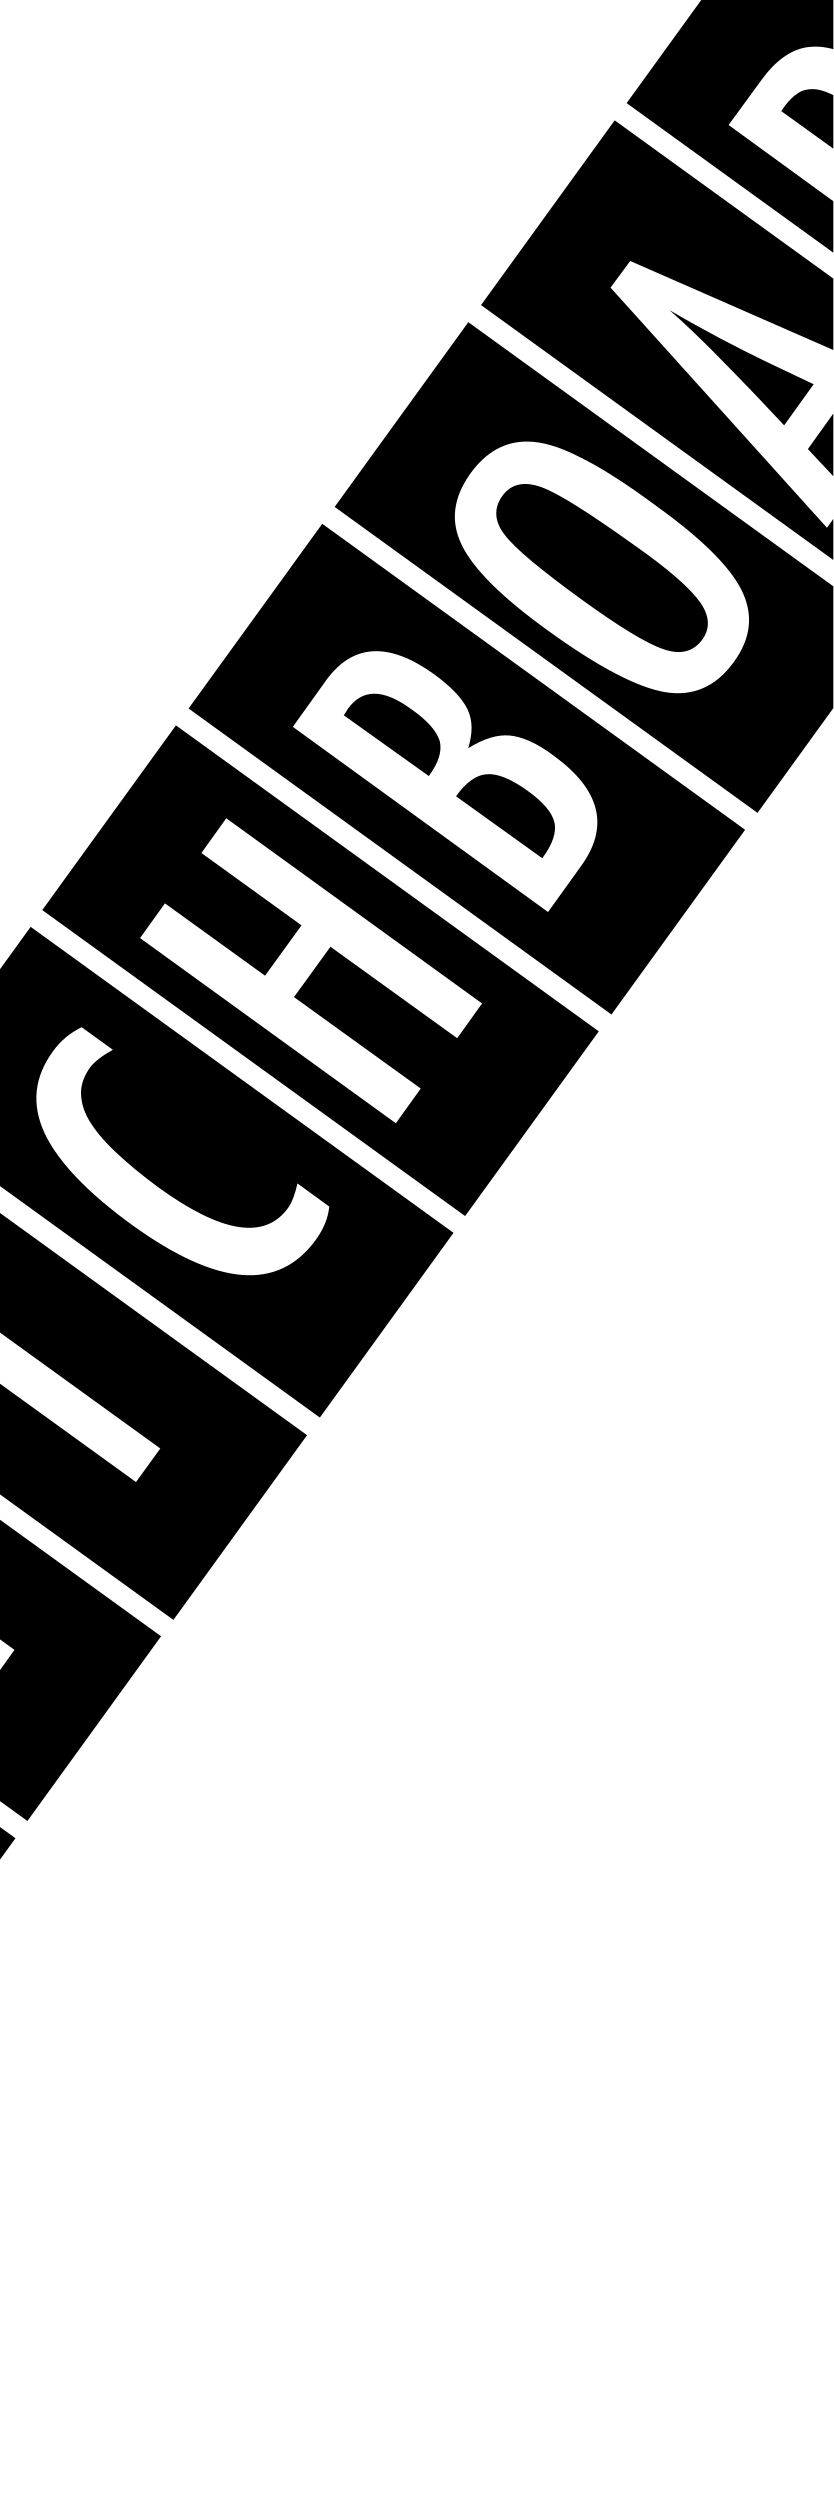
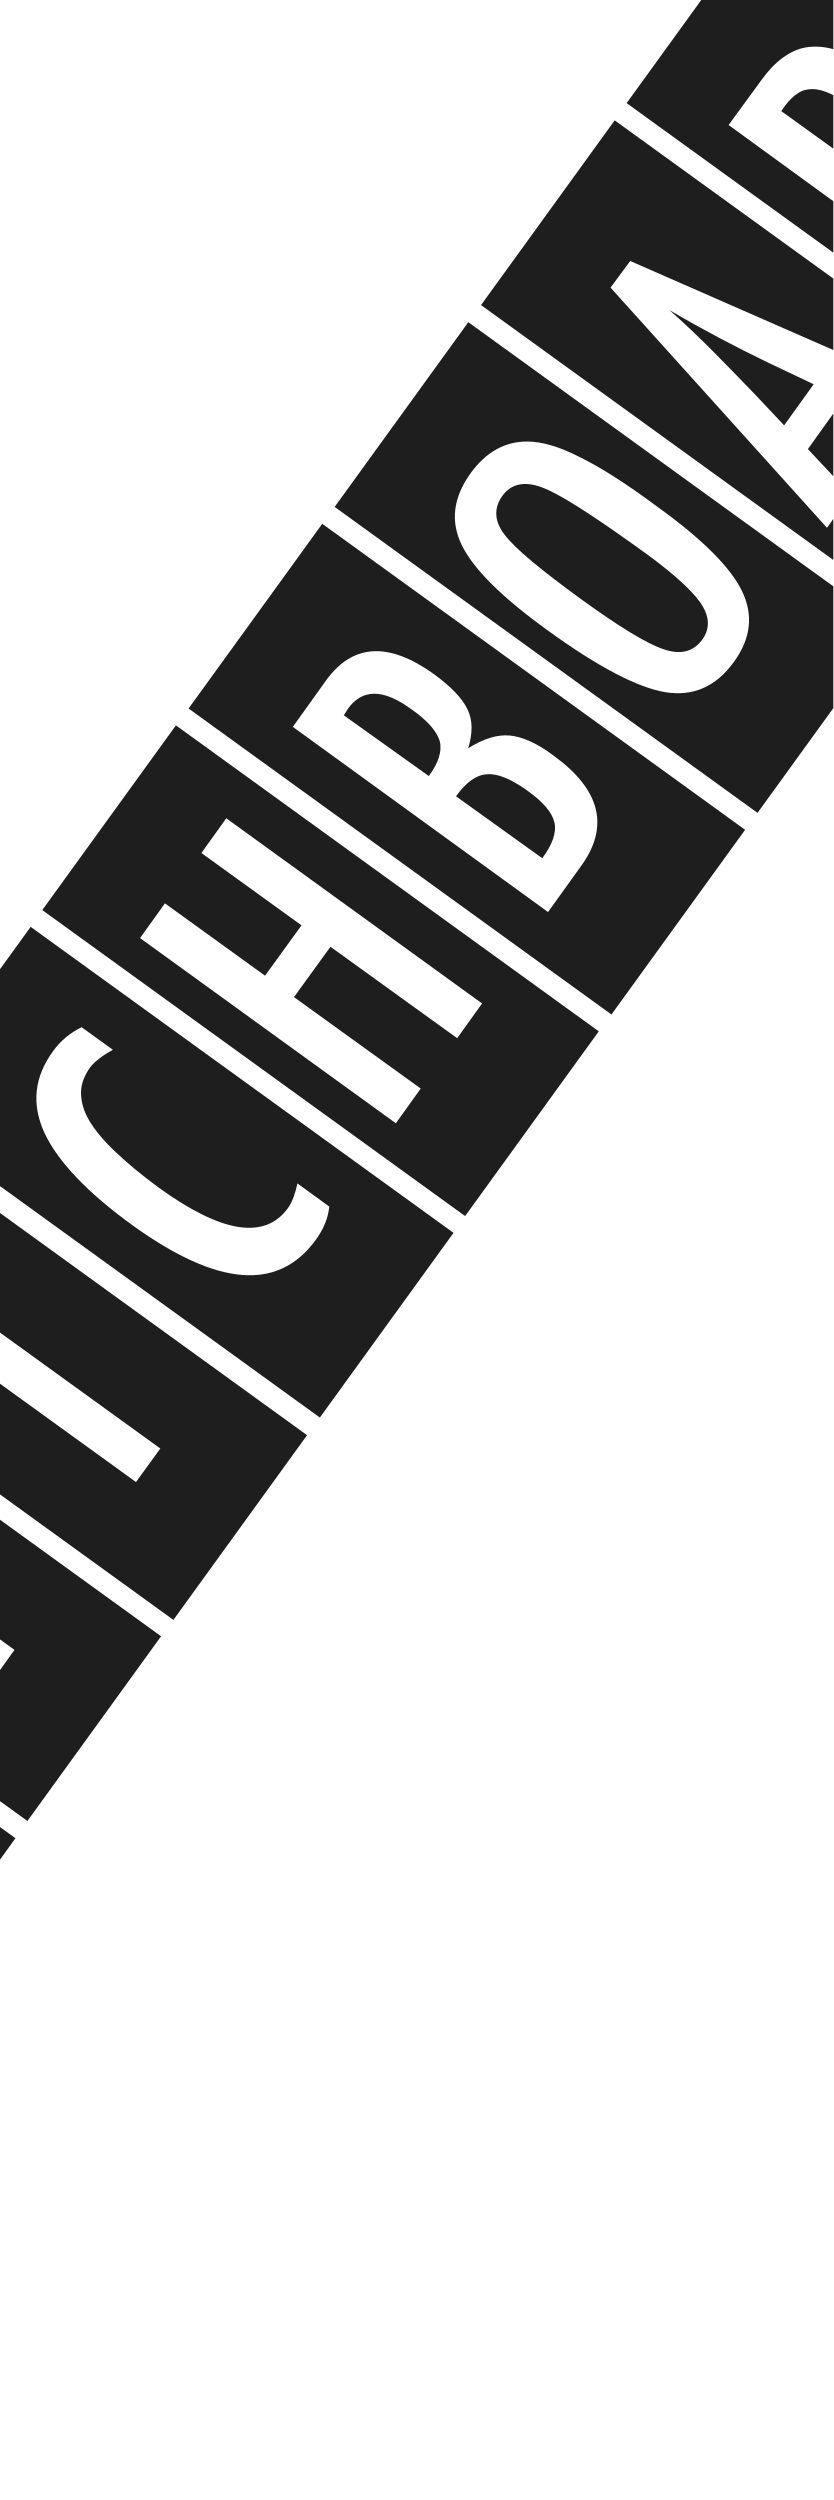
<svg xmlns="http://www.w3.org/2000/svg" style="isolation:isolate" viewBox="0 0 144 432" width="144pt" height="432pt">
  <defs>
    <clipPath id="_clipPath_SDO53JBle8gbMeXA4MHxHxAVzCjIfl1E">
      <rect width="144" height="432" />
    </clipPath>
  </defs>
  <g clip-path="url(#_clipPath_SDO53JBle8gbMeXA4MHxHxAVzCjIfl1E)">
    <g>
-       <path d=" M -118.787 331.566 L -95.691 299.648 L -22.62 352.523 L -45.716 384.441 L -118.787 331.566 Z  M -88 319.1 L -82.2 323.3 C -84.8 324.2 -86.6 325.3 -87.7 326.8 C -88.8 328.4 -89.2 330 -88.8 331.8 C -88.5 333.6 -87.4 335.1 -85.7 336.3 C -84.2 337.4 -82.6 338 -81 338.1 C -80.1 338.2 -78.9 338.1 -77.4 338 C -75.9 337.8 -74 337.6 -71.7 337.2 C -67.5 336.6 -64.2 336.4 -61.7 336.9 C -59.3 337.3 -56.9 338.4 -54.4 340.2 C -51 342.7 -48.9 345.7 -48 349.2 C -47.2 352.7 -47.9 355.9 -50.1 359 C -51.9 361.5 -54.2 363.2 -56.9 364 L -62.8 359.7 C -59.7 358.7 -57.6 357.3 -56.3 355.6 C -55.1 354 -54.7 352.3 -55.2 350.6 C -55.6 348.9 -56.7 347.4 -58.6 346 C -60.2 344.8 -61.9 344.1 -63.7 343.9 C -64.6 343.8 -65.6 343.8 -66.9 343.9 C -68.2 344 -69.6 344.1 -71.3 344.4 C -73.9 344.8 -76.1 345.1 -78 345.3 C -79.9 345.5 -81.4 345.5 -82.6 345.3 C -84.9 345 -87.4 343.9 -89.9 342.1 C -93.4 339.6 -95.4 336.7 -96.2 333.5 C -96.9 330.2 -96.2 327 -94 324 C -92.4 321.9 -90.4 320.3 -88 319.1 Z " fill-rule="evenodd" fill="#000000" />
-       <path d=" M -68.334 261.793 L -45.237 229.875 L 27.834 282.75 L 4.737 314.668 L -68.334 261.793 Z  M -46 259.1 L -41.7 253.1 L 2.5 285.1 L -1.8 291.1 L -46 259.1 Z " fill-rule="evenodd" fill="#000000" />
-       <path d=" M -43.107 227.044 L -20.011 195.126 L 53.06 248.001 L 29.964 279.919 L -43.107 227.044 Z  M -25.7 231 L -11.7 211.6 L -6.5 215.4 L -11.3 222.1 L 27.7 250.3 L 23.5 256.1 L -15.5 227.9 L -20.5 234.8 L -25.7 231 Z " fill-rule="evenodd" fill="#000000" />
-       <path d=" M -17.799 192.079 L 5.297 160.161 L 78.368 213.036 L 55.272 244.954 L -17.799 192.079 Z  M 14.1 177.5 L 19.5 181.4 C 17.7 182.4 16.4 183.4 15.6 184.4 C 14.6 185.8 14 187.3 14 188.8 C 14 190.3 14.4 191.9 15.4 193.6 C 16.4 195.3 17.9 197.1 19.9 199 C 21.9 200.9 24.4 203 27.4 205.2 C 38.3 213.1 45.8 214.3 49.8 208.7 C 50.5 207.7 51 206.3 51.4 204.5 L 56.9 208.5 C 56.7 210.5 55.9 212.4 54.6 214.2 C 48.1 223.2 37.6 222.3 23 211.8 C 15.1 206.1 10 200.7 7.7 195.8 C 5.4 190.8 5.9 186.1 9.2 181.6 C 10.5 179.8 12.1 178.5 14.1 177.5 Z " fill-rule="evenodd" fill="#000000" />
-       <path d=" M 7.302 157.262 L 30.398 125.344 L 103.469 178.219 L 80.373 210.137 L 7.302 157.262 Z  M 24.2 162.1 L 28.5 156.1 L 45.8 168.6 L 52.1 159.9 L 34.8 147.4 L 39.1 141.4 L 83.3 173.4 L 79 179.4 L 57.1 163.6 L 50.8 172.3 L 72.7 188.1 L 68.4 194.1 L 24.2 162.1 Z " fill-rule="evenodd" fill="#000000" />
-       <path d=" M 32.587 122.431 L 55.684 90.513 L 128.755 143.388 L 105.658 175.306 L 32.587 122.431 Z  M 74.1 134.1 C 75.8 131.8 76.4 129.8 76 128.1 C 75.5 126.4 73.9 124.5 71 122.5 C 66.2 119 62.6 119 60.1 122.5 L 59.8 123 L 59.6 123.3 C 59.5 123.5 59.4 123.6 59.4 123.6 L 74.1 134.1 L 74.1 134.1 Z  M 93.7 148.3 C 95.5 145.9 96.2 143.8 95.8 142.1 C 95.4 140.4 93.9 138.6 91.1 136.6 C 88.3 134.6 85.9 133.6 84.1 133.8 C 82.3 133.9 80.5 135.2 78.8 137.6 L 93.7 148.3 L 93.7 148.3 Z  M 50.6 125.6 L 56.4 117.5 C 61 111.2 67.2 110.9 75 116.5 C 78 118.7 79.9 120.7 80.8 122.6 C 81.7 124.5 81.7 126.7 80.9 129.3 C 83.6 127.6 86 126.9 88.1 127.1 C 90.2 127.3 92.8 128.4 95.7 130.6 C 103.8 136.5 105.4 142.9 100.3 149.8 L 94.7 157.6 L 50.6 125.6 L 50.6 125.6 Z " fill-rule="evenodd" fill="#000000" />
-       <path d=" M 57.828 87.592 L 80.924 55.674 L 153.995 108.549 L 130.899 140.467 L 57.828 87.592 Z  M 109.6 94.2 C 101.9 88.7 96.6 85.3 93.6 84.2 C 90.6 83.1 88.3 83.6 86.8 85.7 C 85.3 87.8 85.4 90.1 87.2 92.4 C 89 94.8 93.5 98.5 100.5 103.6 C 107 108.3 111.7 111.2 114.7 112.2 C 117.6 113.2 119.8 112.6 121.3 110.6 C 122.8 108.6 122.6 106.4 121 104.1 C 119.3 101.7 115.6 98.4 109.6 94.2 L 109.6 94.2 Z  M 113.5 87.5 C 121.3 93.1 126.2 98 128.2 102.1 C 130.2 106.2 129.8 110.3 126.8 114.4 C 123.7 118.7 119.7 120.4 114.9 119.6 C 110.2 118.8 103.4 115.3 94.6 108.9 C 86.7 103.2 81.8 98.3 79.8 94.2 C 77.8 90.1 78.3 86 81.3 81.8 C 84 78.1 87.2 76.3 91.1 76.3 C 93.7 76.3 96.7 77.2 100.2 79 C 103.5 80.6 108 83.4 113.5 87.5 L 113.5 87.5 Z " fill-rule="evenodd" fill="#000000" />
-       <path d=" M 83.122 52.717 L 106.218 20.799 L 179.289 73.674 L 156.193 105.592 L 83.122 52.717 Z  M 140.6 66.4 L 132.6 62.6 C 127.2 60 121.5 57 115.7 53.6 C 118.2 55.8 120.6 58.1 123 60.5 C 125.4 62.9 127.9 65.5 130.6 68.3 L 135.5 73.5 L 140.6 66.4 L 140.6 66.4 Z  M 105.5 49.7 L 108.9 45.1 L 160 67.5 L 155.7 73.4 L 145.9 68.8 L 139.6 77.6 L 147 85.5 L 142.9 91.2 L 105.5 49.7 L 105.5 49.7 Z " fill-rule="evenodd" fill="#000000" />
-       <path d=" M 108.282 17.819 L 131.378 -14.099 L 204.449 38.776 L 181.353 70.694 L 108.282 17.819 Z  M 149.7 29.8 C 151.4 27.5 152 25.5 151.6 23.7 C 151.2 22 149.8 20.2 147.2 18.4 C 145.8 17.4 144.6 16.7 143.5 16.2 C 142.4 15.7 141.4 15.4 140.4 15.4 C 139.5 15.4 138.6 15.6 137.9 16.1 C 137.1 16.6 136.4 17.3 135.7 18.2 L 135 19.2 L 149.7 29.8 L 149.7 29.8 Z  M 125.9 21.6 L 131.6 13.8 C 133.9 10.6 136.5 8.7 139.2 8.2 C 142.7 7.6 146.4 8.9 150.6 11.8 C 153.8 14.1 155.9 16.5 157.1 18.9 C 158.2 21.3 158.3 23.7 157.4 26 L 184.8 33.4 L 180.4 39.4 L 152.7 32 L 174.3 47.7 L 170 53.7 L 125.9 21.6 L 125.9 21.6 Z " fill-rule="evenodd" fill="#000000" />
-       <path d=" M 133.522 -17.021 L 156.619 -48.939 L 229.69 3.937 L 206.593 35.855 L 133.522 -17.021 Z  M 193.4 10.4 C 196 6.8 196.7 3.6 195.4 0.7 C 194.1 -2.1 190.3 -5.9 184 -10.5 C 177.2 -15.4 172.1 -18.2 168.6 -18.9 C 165.2 -19.5 162.3 -18.3 160 -15.1 L 159.5 -14.4 L 193.4 10.4 L 193.4 10.4 Z  M 150.1 -11.9 L 155.4 -19.2 C 157 -21.4 158.6 -23.1 160.2 -24.3 C 161.7 -25.4 163.5 -26 165.5 -26.2 C 168.5 -26.5 171.8 -26 175.2 -24.6 C 178.6 -23.2 182.9 -20.7 188.2 -16.8 C 193.1 -13.3 196.8 -10 199.3 -7 C 201.7 -4.1 203 -1.2 203.3 1.6 C 203.7 5.2 201.8 9.7 197.8 15.3 L 194.3 20.1 L 150.1 -11.9 L 150.1 -11.9 Z " fill-rule="evenodd" fill="#000000" />
+       <path d=" M -118.787 331.566 L -95.691 299.648 L -22.62 352.523 L -45.716 384.441 L -118.787 331.566 Z  M -88 319.1 L -82.2 323.3 C -84.8 324.2 -86.6 325.3 -87.7 326.8 C -88.8 328.4 -89.2 330 -88.8 331.8 C -88.5 333.6 -87.4 335.1 -85.7 336.3 C -84.2 337.4 -82.6 338 -81 338.1 C -80.1 338.2 -78.9 338.1 -77.4 338 C -75.9 337.8 -74 337.6 -71.7 337.2 C -67.5 336.6 -64.2 336.4 -61.7 336.9 C -59.3 337.3 -56.9 338.4 -54.4 340.2 C -51 342.7 -48.9 345.7 -48 349.2 C -47.2 352.7 -47.9 355.9 -50.1 359 C -51.9 361.5 -54.2 363.2 -56.9 364 L -62.8 359.7 C -59.7 358.7 -57.6 357.3 -56.3 355.6 C -55.1 354 -54.7 352.3 -55.2 350.6 C -55.6 348.9 -56.7 347.4 -58.6 346 C -60.2 344.8 -61.9 344.1 -63.7 343.9 C -64.6 343.8 -65.6 343.8 -66.9 343.9 C -68.2 344 -69.6 344.1 -71.3 344.4 C -73.9 344.8 -76.1 345.1 -78 345.3 C -79.9 345.5 -81.4 345.5 -82.6 345.3 C -84.9 345 -87.4 343.9 -89.9 342.1 C -93.4 339.6 -95.4 336.7 -96.2 333.5 C -96.9 330.2 -96.2 327 -94 324 C -92.4 321.9 -90.4 320.3 -88 319.1 Z " fill-rule="evenodd" fill="#1e1e1e" />
+       <path d=" M -68.334 261.793 L -45.237 229.875 L 27.834 282.75 L 4.737 314.668 L -68.334 261.793 Z  M -46 259.1 L -41.7 253.1 L 2.5 285.1 L -1.8 291.1 L -46 259.1 Z " fill-rule="evenodd" fill="#1e1e1e" />
+       <path d=" M -43.107 227.044 L -20.011 195.126 L 53.06 248.001 L 29.964 279.919 L -43.107 227.044 Z  M -25.7 231 L -11.7 211.6 L -6.5 215.4 L -11.3 222.1 L 27.7 250.3 L 23.5 256.1 L -15.5 227.9 L -20.5 234.8 L -25.7 231 Z " fill-rule="evenodd" fill="#1e1e1e" />
+       <path d=" M -17.799 192.079 L 5.297 160.161 L 78.368 213.036 L 55.272 244.954 L -17.799 192.079 Z  M 14.1 177.5 L 19.5 181.4 C 17.7 182.4 16.4 183.4 15.6 184.4 C 14.6 185.8 14 187.3 14 188.8 C 14 190.3 14.4 191.9 15.4 193.6 C 16.4 195.3 17.9 197.1 19.9 199 C 21.9 200.9 24.4 203 27.4 205.2 C 38.3 213.1 45.8 214.3 49.8 208.7 C 50.5 207.7 51 206.3 51.4 204.5 L 56.9 208.5 C 56.7 210.5 55.9 212.4 54.6 214.2 C 48.1 223.2 37.6 222.3 23 211.8 C 15.1 206.1 10 200.7 7.7 195.8 C 5.4 190.8 5.9 186.1 9.2 181.6 C 10.5 179.8 12.1 178.5 14.1 177.5 Z " fill-rule="evenodd" fill="#1e1e1e" />
+       <path d=" M 7.302 157.262 L 30.398 125.344 L 103.469 178.219 L 80.373 210.137 L 7.302 157.262 Z  M 24.2 162.1 L 28.5 156.1 L 45.8 168.6 L 52.1 159.9 L 34.8 147.4 L 39.1 141.4 L 83.3 173.4 L 79 179.4 L 57.1 163.6 L 50.8 172.3 L 72.7 188.1 L 68.4 194.1 L 24.2 162.1 Z " fill-rule="evenodd" fill="#1e1e1e" />
+       <path d=" M 32.587 122.431 L 55.684 90.513 L 128.755 143.388 L 105.658 175.306 L 32.587 122.431 Z  M 74.1 134.1 C 75.8 131.8 76.4 129.8 76 128.1 C 75.5 126.4 73.9 124.5 71 122.5 C 66.2 119 62.6 119 60.1 122.5 L 59.8 123 L 59.6 123.3 C 59.5 123.5 59.4 123.6 59.4 123.6 L 74.1 134.1 L 74.1 134.1 Z  M 93.7 148.3 C 95.5 145.9 96.2 143.8 95.8 142.1 C 95.4 140.4 93.9 138.6 91.1 136.6 C 88.3 134.6 85.9 133.6 84.1 133.8 C 82.3 133.9 80.5 135.2 78.8 137.6 L 93.7 148.3 L 93.7 148.3 Z  M 50.6 125.6 L 56.4 117.5 C 61 111.2 67.2 110.9 75 116.5 C 78 118.7 79.9 120.7 80.8 122.6 C 81.7 124.5 81.7 126.7 80.9 129.3 C 83.6 127.6 86 126.9 88.1 127.1 C 90.2 127.3 92.8 128.4 95.7 130.6 C 103.8 136.5 105.4 142.9 100.3 149.8 L 94.7 157.6 L 50.6 125.6 L 50.6 125.6 Z " fill-rule="evenodd" fill="#1e1e1e" />
+       <path d=" M 57.828 87.592 L 80.924 55.674 L 153.995 108.549 L 130.899 140.467 L 57.828 87.592 Z  M 109.6 94.2 C 101.9 88.7 96.6 85.3 93.6 84.2 C 90.6 83.1 88.3 83.6 86.8 85.7 C 85.3 87.8 85.4 90.1 87.2 92.4 C 89 94.8 93.5 98.5 100.5 103.6 C 107 108.3 111.7 111.2 114.7 112.2 C 117.6 113.2 119.8 112.6 121.3 110.6 C 122.8 108.6 122.6 106.4 121 104.1 C 119.3 101.7 115.6 98.4 109.6 94.2 L 109.6 94.2 Z  M 113.5 87.5 C 121.3 93.1 126.2 98 128.2 102.1 C 130.2 106.2 129.8 110.3 126.8 114.4 C 123.7 118.7 119.7 120.4 114.9 119.6 C 110.2 118.8 103.4 115.3 94.6 108.9 C 86.7 103.2 81.8 98.3 79.8 94.2 C 77.8 90.1 78.3 86 81.3 81.8 C 84 78.1 87.2 76.3 91.1 76.3 C 93.7 76.3 96.7 77.2 100.2 79 C 103.5 80.6 108 83.4 113.5 87.5 L 113.5 87.5 Z " fill-rule="evenodd" fill="#1e1e1e" />
+       <path d=" M 83.122 52.717 L 106.218 20.799 L 179.289 73.674 L 156.193 105.592 L 83.122 52.717 Z  M 140.6 66.4 L 132.6 62.6 C 127.2 60 121.5 57 115.7 53.6 C 118.2 55.8 120.6 58.1 123 60.5 C 125.4 62.9 127.9 65.5 130.6 68.3 L 135.5 73.5 L 140.6 66.4 L 140.6 66.4 Z  M 105.5 49.7 L 108.9 45.1 L 160 67.5 L 155.7 73.4 L 145.9 68.8 L 139.6 77.6 L 147 85.5 L 142.9 91.2 L 105.5 49.7 L 105.5 49.7 Z " fill-rule="evenodd" fill="#1e1e1e" />
+       <path d=" M 108.282 17.819 L 131.378 -14.099 L 204.449 38.776 L 181.353 70.694 L 108.282 17.819 Z  M 149.7 29.8 C 151.4 27.5 152 25.5 151.6 23.7 C 151.2 22 149.8 20.2 147.2 18.4 C 145.8 17.4 144.6 16.7 143.5 16.2 C 142.4 15.7 141.4 15.4 140.4 15.4 C 139.5 15.4 138.6 15.6 137.9 16.1 C 137.1 16.6 136.4 17.3 135.7 18.2 L 135 19.2 L 149.7 29.8 L 149.7 29.8 Z  M 125.9 21.6 L 131.6 13.8 C 133.9 10.6 136.5 8.7 139.2 8.2 C 142.7 7.6 146.4 8.9 150.6 11.8 C 153.8 14.1 155.9 16.5 157.1 18.9 C 158.2 21.3 158.3 23.7 157.4 26 L 184.8 33.4 L 180.4 39.4 L 152.7 32 L 174.3 47.7 L 170 53.7 L 125.9 21.6 L 125.9 21.6 Z " fill-rule="evenodd" fill="#1e1e1e" />
+       <path d=" M 133.522 -17.021 L 156.619 -48.939 L 229.69 3.937 L 206.593 35.855 L 133.522 -17.021 Z  M 193.4 10.4 C 196 6.8 196.7 3.6 195.4 0.7 C 194.1 -2.1 190.3 -5.9 184 -10.5 C 177.2 -15.4 172.1 -18.2 168.6 -18.9 C 165.2 -19.5 162.3 -18.3 160 -15.1 L 159.5 -14.4 L 193.4 10.4 L 193.4 10.4 Z  M 150.1 -11.9 L 155.4 -19.2 C 157 -21.4 158.6 -23.1 160.2 -24.3 C 161.7 -25.4 163.5 -26 165.5 -26.2 C 168.5 -26.5 171.8 -26 175.2 -24.6 C 178.6 -23.2 182.9 -20.7 188.2 -16.8 C 193.1 -13.3 196.8 -10 199.3 -7 C 201.7 -4.1 203 -1.2 203.3 1.6 C 203.7 5.2 201.8 9.7 197.8 15.3 L 194.3 20.1 L 150.1 -11.9 L 150.1 -11.9 Z " fill-rule="evenodd" fill="#1e1e1e" />
      <g>
-         <path d=" M -142 310.5 L -136.2 302.4 L -134 304 L -136 306.8 L -119.8 318.6 L -121.5 321 L -137.7 309.2 L -139.8 312.1 L -142 310.5 Z " fill="#000000" />
-         <path d=" M -137.1 299.9 L -135.5 297.6 L -126.2 304.4 C -126.8 303 -126.7 301.7 -126 300.7 C -125.3 299.7 -124.4 299.3 -123.3 299.4 C -122.7 299.5 -121.7 300 -120.5 300.9 L -111.7 307.3 L -113.4 309.6 L -121.7 303.6 C -122.5 303 -123.2 302.7 -123.7 302.6 C -124.2 302.5 -124.6 302.8 -125 303.2 C -125.2 303.5 -125.3 303.7 -125.3 304 C -125.3 304.2 -125.3 304.5 -125.2 304.8 C -125.1 305.1 -124.9 305.3 -124.6 305.6 C -124.3 305.9 -123.9 306.2 -123.5 306.5 L -115.5 312.3 L -117.1 314.6 L -137.1 299.9 Z " fill="#000000" />
-         <path d=" M -110.3 296.9 L -108.8 294.8 C -106 297.1 -105.4 299.3 -107 301.5 C -107.5 302.2 -108 302.6 -108.6 302.9 C -109.2 303.2 -109.9 303.3 -110.6 303.2 C -111.3 303.1 -112.2 302.9 -113.1 302.5 C -114 302.1 -115 301.5 -116.1 300.7 C -118.3 299.1 -119.7 297.7 -120.3 296.3 C -120.9 294.9 -120.8 293.6 -119.8 292.3 C -118 289.8 -114.9 290.2 -110.6 293.3 L -110.3 293.5 L -114.1 298.7 C -111.5 300.6 -109.8 301 -109 300 C -108.3 299.1 -108.7 298 -110.3 296.9 Z  M -113.6 294.7 C -115 293.9 -115.9 293.4 -116.5 293.3 C -117.1 293.2 -117.6 293.3 -117.9 293.8 C -118.2 294.3 -118.3 294.8 -117.9 295.3 C -117.6 295.8 -116.9 296.6 -115.7 297.6 L -113.6 294.7 Z " fill="#000000" />
-         <path d=" M -105.9 279 L -102.6 274.5 L -101.9 275 C -98.3 277.6 -96.1 279.7 -95.3 281.2 C -94.5 282.8 -94.7 284.4 -95.9 286.1 C -97.2 287.9 -98.8 288.6 -100.8 288.3 C -102.8 288 -105.4 286.6 -108.8 284.2 C -112.7 281.4 -114.9 279.1 -115.6 277.4 C -116.2 275.8 -116 274.2 -114.9 272.6 C -114 271.4 -113.1 270.7 -112 270.4 C -110.9 270.1 -109.6 270.3 -107.9 270.9 L -108.6 273.9 C -109.2 273.7 -109.7 273.5 -110.1 273.4 C -110.5 273.3 -110.9 273.2 -111.2 273.3 C -111.8 273.3 -112.3 273.7 -112.7 274.3 C -113.3 275 -113.2 276 -112.4 277 C -111.6 278.1 -109.8 279.6 -107 281.6 C -104.2 283.6 -102.2 284.8 -101 285.2 C -99.8 285.6 -98.9 285.4 -98.3 284.5 C -97.7 283.7 -97.7 282.9 -98.1 282.1 C -98.6 281.2 -99.7 280.2 -101.3 279 L -101.8 278.6 L -102.2 278.3 L -103.8 280.5 L -105.9 279 Z " fill="#000000" />
-         <path d=" M -98.5 263.2 L -86.2 272.1 L -87.9 274.4 L -89.5 273.3 C -89.1 274.1 -88.8 274.8 -88.8 275.3 C -88.8 275.8 -89 276.3 -89.4 276.9 C -90.1 277.9 -91.2 278.3 -92.6 278 C -94 277.7 -95.8 276.8 -98.1 275.1 C -100.2 273.6 -101.6 272.2 -102.3 271 C -103 269.8 -102.9 268.7 -102.2 267.7 C -101.5 266.8 -100.4 266.4 -99 266.6 L -100.4 265.6 L -98.5 263.2 Z  M -96.1 272.8 C -94.5 274 -93.3 274.7 -92.5 274.9 C -91.7 275.1 -91.1 275 -90.7 274.4 C -90.3 273.9 -90.4 273.3 -90.9 272.6 C -91.5 271.9 -92.5 270.9 -94 269.9 C -95.5 268.8 -96.7 268.1 -97.6 267.8 C -98.4 267.5 -99 267.7 -99.4 268.2 C -99.8 268.7 -99.8 269.4 -99.3 270 C -98.7 270.7 -97.7 271.6 -96.1 272.8 Z " fill="#000000" />
-         <path d=" M -96.6 260.6 L -94.9 258.3 L -93.4 259.4 C -94.1 257.9 -94.1 256.7 -93.3 255.6 C -92.5 254.5 -91.3 254.1 -89.9 254.5 C -90.6 253.1 -90.6 251.8 -89.8 250.7 C -89.2 249.8 -88.5 249.3 -87.7 249.2 C -86.9 249.1 -86.1 249.3 -85.2 250 L -75.4 257.1 L -77.1 259.4 L -85.2 253.5 C -86.1 252.8 -86.8 252.5 -87.3 252.4 C -87.7 252.3 -88.1 252.5 -88.5 253 C -88.9 253.6 -89 254 -88.8 254.5 C -88.6 254.9 -88.1 255.5 -87.1 256.1 L -79 262 L -80.7 264.4 L -88.8 258.5 C -89.2 258.2 -89.6 257.9 -90 257.8 C -90.3 257.6 -90.6 257.5 -90.9 257.5 C -91.2 257.5 -91.4 257.5 -91.6 257.6 C -91.8 257.7 -92 257.9 -92.2 258.1 C -92.6 258.6 -92.7 259.1 -92.5 259.6 C -92.3 260.1 -91.8 260.6 -90.9 261.3 L -82.8 267.2 L -84.5 269.5 L -96.6 260.6 Z " fill="#000000" />
-         <path d=" M -74.2 246.9 L -72.7 244.8 C -69.9 247.1 -69.3 249.3 -70.9 251.5 C -71.4 252.2 -71.9 252.6 -72.5 252.9 C -73.1 253.2 -73.8 253.3 -74.5 253.2 C -75.2 253.1 -76.1 252.9 -77 252.5 C -77.9 252.1 -78.9 251.5 -80 250.7 C -82.2 249.1 -83.6 247.7 -84.2 246.3 C -84.8 244.9 -84.7 243.6 -83.7 242.3 C -81.9 239.8 -78.8 240.2 -74.5 243.3 L -74.2 243.5 L -78 248.7 C -75.4 250.6 -73.7 251 -72.9 250 C -72.1 249.1 -72.6 248 -74.2 246.9 Z  M -77.4 244.7 C -78.8 243.9 -79.7 243.4 -80.3 243.3 C -80.9 243.2 -81.4 243.3 -81.7 243.8 C -82 244.3 -82.1 244.8 -81.7 245.3 C -81.4 245.8 -80.7 246.6 -79.5 247.6 L -77.4 244.7 Z " fill="#000000" />
-         <path d=" M -64.1 228.9 C -59.9 231.9 -58.8 234.7 -60.6 237.3 C -62.5 239.9 -65.5 239.6 -69.8 236.6 C -74.1 233.5 -75.2 230.7 -73.4 228.1 C -72.9 227.4 -72.4 226.9 -71.8 226.6 C -71.2 226.3 -70.5 226.2 -69.7 226.2 C -68.9 226.3 -68.1 226.5 -67.2 226.9 C -66.2 227.5 -65.2 228.1 -64.1 228.9 Z  M -65.8 231.2 C -67.4 230 -68.6 229.3 -69.4 229.1 C -70.2 228.8 -70.8 229 -71.2 229.5 C -71.6 230 -71.6 230.7 -71.1 231.3 C -70.6 232 -69.6 232.9 -68 234 C -66.4 235.1 -65.2 235.8 -64.5 236.1 C -63.7 236.3 -63.1 236.2 -62.7 235.6 C -62.3 235.1 -62.3 234.5 -62.8 233.8 C -63.2 233.3 -64.2 232.4 -65.8 231.2 Z " fill="#000000" />
-         <path d=" M -69.4 223.1 L -68.6 222 L -72.9 218.9 C -74.3 217.9 -75.2 217 -75.4 216.1 C -75.7 215.3 -75.4 214.3 -74.7 213.3 C -74.4 212.9 -73.9 212.4 -73.3 212 L -70.9 213.7 C -71.4 213.9 -71.7 214.2 -71.9 214.4 C -72.2 214.8 -72.3 215.1 -72.2 215.5 C -72.1 215.8 -71.8 216.2 -71.2 216.6 L -70.3 217.3 L -67 219.7 L -65.6 217.8 L -63.8 219.1 L -65.2 221 L -54.7 228.6 L -56.3 230.9 L -66.8 223.3 L -67.6 224.4 L -69.4 223.1 Z " fill="#000000" />
+         <path d=" M -142 310.5 L -136.2 302.4 L -134 304 L -136 306.8 L -119.8 318.6 L -121.5 321 L -137.7 309.2 L -139.8 312.1 L -142 310.5 Z " fill="#1e1e1e" />
+         <path d=" M -137.1 299.9 L -135.5 297.6 L -126.2 304.4 C -126.8 303 -126.7 301.7 -126 300.7 C -125.3 299.7 -124.4 299.3 -123.3 299.4 C -122.7 299.5 -121.7 300 -120.5 300.9 L -111.7 307.3 L -113.4 309.6 L -121.7 303.6 C -122.5 303 -123.2 302.7 -123.7 302.6 C -124.2 302.5 -124.6 302.8 -125 303.2 C -125.2 303.5 -125.3 303.7 -125.3 304 C -125.3 304.2 -125.3 304.5 -125.2 304.8 C -125.1 305.1 -124.9 305.3 -124.6 305.6 C -124.3 305.9 -123.9 306.2 -123.5 306.5 L -115.5 312.3 L -117.1 314.6 L -137.1 299.9 Z " fill="#1e1e1e" />
+         <path d=" M -110.3 296.9 L -108.8 294.8 C -106 297.1 -105.4 299.3 -107 301.5 C -107.5 302.2 -108 302.6 -108.6 302.9 C -109.2 303.2 -109.9 303.3 -110.6 303.2 C -111.3 303.1 -112.2 302.9 -113.1 302.5 C -114 302.1 -115 301.5 -116.1 300.7 C -118.3 299.1 -119.7 297.7 -120.3 296.3 C -120.9 294.9 -120.8 293.6 -119.8 292.3 C -118 289.8 -114.9 290.2 -110.6 293.3 L -110.3 293.5 L -114.1 298.7 C -111.5 300.6 -109.8 301 -109 300 C -108.3 299.1 -108.7 298 -110.3 296.9 Z  M -113.6 294.7 C -115 293.9 -115.9 293.4 -116.5 293.3 C -117.1 293.2 -117.6 293.3 -117.9 293.8 C -118.2 294.3 -118.3 294.8 -117.9 295.3 C -117.6 295.8 -116.9 296.6 -115.7 297.6 L -113.6 294.7 Z " fill="#1e1e1e" />
+         <path d=" M -105.9 279 L -102.6 274.5 L -101.9 275 C -98.3 277.6 -96.1 279.7 -95.3 281.2 C -94.5 282.8 -94.7 284.4 -95.9 286.1 C -97.2 287.9 -98.8 288.6 -100.8 288.3 C -102.8 288 -105.4 286.6 -108.8 284.2 C -112.7 281.4 -114.9 279.1 -115.6 277.4 C -116.2 275.8 -116 274.2 -114.9 272.6 C -114 271.4 -113.1 270.7 -112 270.4 C -110.9 270.1 -109.6 270.3 -107.9 270.9 L -108.6 273.9 C -109.2 273.7 -109.7 273.5 -110.1 273.4 C -110.5 273.3 -110.9 273.2 -111.2 273.3 C -111.8 273.3 -112.3 273.7 -112.7 274.3 C -113.3 275 -113.2 276 -112.4 277 C -111.6 278.1 -109.8 279.6 -107 281.6 C -104.2 283.6 -102.2 284.8 -101 285.2 C -99.8 285.6 -98.9 285.4 -98.3 284.5 C -97.7 283.7 -97.7 282.9 -98.1 282.1 C -98.6 281.2 -99.7 280.2 -101.3 279 L -101.8 278.6 L -102.2 278.3 L -103.8 280.5 L -105.9 279 Z " fill="#1e1e1e" />
+         <path d=" M -98.5 263.2 L -86.2 272.1 L -87.9 274.4 L -89.5 273.3 C -89.1 274.1 -88.8 274.8 -88.8 275.3 C -88.8 275.8 -89 276.3 -89.4 276.9 C -90.1 277.9 -91.2 278.3 -92.6 278 C -94 277.7 -95.8 276.8 -98.1 275.1 C -100.2 273.6 -101.6 272.2 -102.3 271 C -103 269.8 -102.9 268.7 -102.2 267.7 C -101.5 266.8 -100.4 266.4 -99 266.6 L -100.4 265.6 L -98.5 263.2 Z  M -96.1 272.8 C -94.5 274 -93.3 274.7 -92.5 274.9 C -91.7 275.1 -91.1 275 -90.7 274.4 C -90.3 273.9 -90.4 273.3 -90.9 272.6 C -91.5 271.9 -92.5 270.9 -94 269.9 C -95.5 268.8 -96.7 268.1 -97.6 267.8 C -98.4 267.5 -99 267.7 -99.4 268.2 C -99.8 268.7 -99.8 269.4 -99.3 270 C -98.7 270.7 -97.7 271.6 -96.1 272.8 Z " fill="#1e1e1e" />
+         <path d=" M -96.6 260.6 L -94.9 258.3 L -93.4 259.4 C -94.1 257.9 -94.1 256.7 -93.3 255.6 C -92.5 254.5 -91.3 254.1 -89.9 254.5 C -90.6 253.1 -90.6 251.8 -89.8 250.7 C -89.2 249.8 -88.5 249.3 -87.7 249.2 C -86.9 249.1 -86.1 249.3 -85.2 250 L -75.4 257.1 L -77.1 259.4 L -85.2 253.5 C -86.1 252.8 -86.8 252.5 -87.3 252.4 C -87.7 252.3 -88.1 252.5 -88.5 253 C -88.9 253.6 -89 254 -88.8 254.5 C -88.6 254.9 -88.1 255.5 -87.1 256.1 L -79 262 L -80.7 264.4 L -88.8 258.5 C -89.2 258.2 -89.6 257.9 -90 257.8 C -90.3 257.6 -90.6 257.5 -90.9 257.5 C -91.2 257.5 -91.4 257.5 -91.6 257.6 C -91.8 257.7 -92 257.9 -92.2 258.1 C -92.6 258.6 -92.7 259.1 -92.5 259.6 C -92.3 260.1 -91.8 260.6 -90.9 261.3 L -82.8 267.2 L -84.5 269.5 L -96.6 260.6 Z " fill="#1e1e1e" />
+         <path d=" M -74.2 246.9 L -72.7 244.8 C -69.9 247.1 -69.3 249.3 -70.9 251.5 C -71.4 252.2 -71.9 252.6 -72.5 252.9 C -73.1 253.2 -73.8 253.3 -74.5 253.2 C -75.2 253.1 -76.1 252.9 -77 252.5 C -77.9 252.1 -78.9 251.5 -80 250.7 C -82.2 249.1 -83.6 247.7 -84.2 246.3 C -84.8 244.9 -84.7 243.6 -83.7 242.3 C -81.9 239.8 -78.8 240.2 -74.5 243.3 L -74.2 243.5 L -78 248.7 C -75.4 250.6 -73.7 251 -72.9 250 C -72.1 249.1 -72.6 248 -74.2 246.9 Z  M -77.4 244.7 C -78.8 243.9 -79.7 243.4 -80.3 243.3 C -80.9 243.2 -81.4 243.3 -81.7 243.8 C -82 244.3 -82.1 244.8 -81.7 245.3 C -81.4 245.8 -80.7 246.6 -79.5 247.6 L -77.4 244.7 Z " fill="#1e1e1e" />
+         <path d=" M -64.1 228.9 C -59.9 231.9 -58.8 234.7 -60.6 237.3 C -62.5 239.9 -65.5 239.6 -69.8 236.6 C -74.1 233.5 -75.2 230.7 -73.4 228.1 C -72.9 227.4 -72.4 226.9 -71.8 226.6 C -71.2 226.3 -70.5 226.2 -69.7 226.2 C -68.9 226.3 -68.1 226.5 -67.2 226.9 C -66.2 227.5 -65.2 228.1 -64.1 228.9 Z  M -65.8 231.2 C -67.4 230 -68.6 229.3 -69.4 229.1 C -70.2 228.8 -70.8 229 -71.2 229.5 C -71.6 230 -71.6 230.7 -71.1 231.3 C -70.6 232 -69.6 232.9 -68 234 C -66.4 235.1 -65.2 235.8 -64.5 236.1 C -63.7 236.3 -63.1 236.2 -62.7 235.6 C -62.3 235.1 -62.3 234.5 -62.8 233.8 C -63.2 233.3 -64.2 232.4 -65.8 231.2 Z " fill="#1e1e1e" />
+         <path d=" M -69.4 223.1 L -68.6 222 L -72.9 218.9 C -74.3 217.9 -75.2 217 -75.4 216.1 C -75.7 215.3 -75.4 214.3 -74.7 213.3 C -74.4 212.9 -73.9 212.4 -73.3 212 L -70.9 213.7 C -71.4 213.9 -71.7 214.2 -71.9 214.4 C -72.2 214.8 -72.3 215.1 -72.2 215.5 C -72.1 215.8 -71.8 216.2 -71.2 216.6 L -70.3 217.3 L -67 219.7 L -65.6 217.8 L -63.8 219.1 L -65.2 221 L -54.7 228.6 L -56.3 230.9 L -66.8 223.3 L -67.6 224.4 L -69.4 223.1 Z " fill="#1e1e1e" />
      </g>
      <g>
-         <path d=" M 157.8 -51 L 160.1 -54.2 L 161 -53.6 L 160.2 -52.5 L 166.7 -47.8 L 166 -46.8 L 159.5 -51.5 L 158.7 -50.4 L 157.8 -51 Z " fill="#000000" />
-         <path d=" M 160.8 -55.1 L 161.4 -55.9 L 164.9 -54.4 C 165.3 -54.2 165.8 -54 166.2 -53.8 C 166.6 -53.6 167.1 -53.4 167.5 -53.1 L 167.4 -53.2 C 167.4 -53.2 167.4 -53.2 167.3 -53.3 L 166.6 -54 L 165.9 -54.7 L 165.5 -55.2 L 163 -57.9 L 163.6 -58.8 L 171.5 -54.1 L 170.8 -53.2 L 168.2 -54.8 C 168.1 -54.9 168 -55 167.9 -55 C 167.8 -55.1 167.7 -55.1 167.7 -55.2 L 166.7 -55.9 L 165.8 -56.5 L 165.8 -56.5 C 165.8 -56.5 165.8 -56.5 165.7 -56.6 L 165.8 -56.5 C 166 -56.3 166.1 -56.2 166.2 -56.1 C 166.3 -56 166.4 -55.9 166.5 -55.8 L 167.1 -55.2 L 167.3 -55 L 170.1 -52.1 L 169.6 -51.4 L 166.4 -52.8 C 166 -53 165.6 -53.2 165.1 -53.4 C 164.7 -53.6 164.2 -53.8 163.8 -54.1 L 168.7 -50.1 L 168 -49.2 L 160.8 -55.1 Z " fill="#000000" />
+         <path d=" M 157.8 -51 L 160.1 -54.2 L 161 -53.6 L 160.2 -52.5 L 166.7 -47.8 L 166 -46.8 L 159.5 -51.5 L 158.7 -50.4 L 157.8 -51 Z " fill="#1e1e1e" />
+         <path d=" M 160.8 -55.1 L 161.4 -55.9 L 164.9 -54.4 C 165.3 -54.2 165.8 -54 166.2 -53.8 C 166.6 -53.6 167.1 -53.4 167.5 -53.1 L 167.4 -53.2 C 167.4 -53.2 167.4 -53.2 167.3 -53.3 L 166.6 -54 L 165.9 -54.7 L 165.5 -55.2 L 163 -57.9 L 163.6 -58.8 L 171.5 -54.1 L 170.8 -53.2 L 168.2 -54.8 C 168.1 -54.9 168 -55 167.9 -55 C 167.8 -55.1 167.7 -55.1 167.7 -55.2 L 166.7 -55.9 L 165.8 -56.5 L 165.8 -56.5 C 165.8 -56.5 165.8 -56.5 165.7 -56.6 L 165.8 -56.5 C 166 -56.3 166.1 -56.2 166.2 -56.1 C 166.3 -56 166.4 -55.9 166.5 -55.8 L 167.1 -55.2 L 167.3 -55 L 170.1 -52.1 L 169.6 -51.4 L 166.4 -52.8 C 166 -53 165.6 -53.2 165.1 -53.4 C 164.7 -53.6 164.2 -53.8 163.8 -54.1 L 168.7 -50.1 L 168 -49.2 L 160.8 -55.1 Z " fill="#1e1e1e" />
      </g>
-       <path d=" M -93.493 296.691 L -70.397 264.773 L 2.674 317.648 L -20.422 349.566 L -93.493 296.691 Z  M -61.9 283.9 C -61.9 283.9 -37.1 304.1 -35.8 305.2 L -31.3 308.6 C -31.2 308.7 -31.1 308.8 -30.8 309 C -30.6 309.2 -30.3 309.5 -29.9 309.8 L -31.4 308.9 C -34.1 307.3 -36.5 305.9 -38.8 304.6 C -41.1 303.3 -43.2 302.2 -45.2 301.2 L -65 289.9 L -65.1 290 L -68.3 294.5 L -68.4 294.6 L -51.4 309.9 C -49.8 311.5 -48.1 313.2 -46.2 314.9 C -44.3 316.7 -42.2 318.6 -39.8 320.6 L -38.5 321.8 C -38.9 321.6 -39.2 321.4 -39.5 321.2 C -39.8 321 -39.9 320.9 -40.1 320.9 L -44.7 317.7 C -46.1 316.8 -73 299.6 -73 299.6 L -77.2 305.4 L -29.4 332.4 L -25.9 327.6 L -43.3 311 C -43.4 310.9 -55.6 300.5 -55.6 300.5 C -55.6 300.5 -44.2 307.7 -42 309.1 L -20.7 320 L -17.2 315.2 L -57.8 278.3 L -61.9 283.9 Z " fill-rule="evenodd" fill="#000000" />
+       <path d=" M -93.493 296.691 L -70.397 264.773 L 2.674 317.648 L -20.422 349.566 L -93.493 296.691 Z  M -61.9 283.9 C -61.9 283.9 -37.1 304.1 -35.8 305.2 L -31.3 308.6 C -31.2 308.7 -31.1 308.8 -30.8 309 C -30.6 309.2 -30.3 309.5 -29.9 309.8 L -31.4 308.9 C -34.1 307.3 -36.5 305.9 -38.8 304.6 C -41.1 303.3 -43.2 302.2 -45.2 301.2 L -65 289.9 L -65.1 290 L -68.3 294.5 L -68.4 294.6 L -51.4 309.9 C -49.8 311.5 -48.1 313.2 -46.2 314.9 C -44.3 316.7 -42.2 318.6 -39.8 320.6 L -38.5 321.8 C -38.9 321.6 -39.2 321.4 -39.5 321.2 C -39.8 321 -39.9 320.9 -40.1 320.9 L -44.7 317.7 C -46.1 316.8 -73 299.6 -73 299.6 L -77.2 305.4 L -29.4 332.4 L -25.9 327.6 L -43.3 311 C -43.4 310.9 -55.6 300.5 -55.6 300.5 C -55.6 300.5 -44.2 307.7 -42 309.1 L -20.7 320 L -17.2 315.2 L -57.8 278.3 L -61.9 283.9 Z " fill-rule="evenodd" fill="#1e1e1e" />
    </g>
  </g>
</svg>
